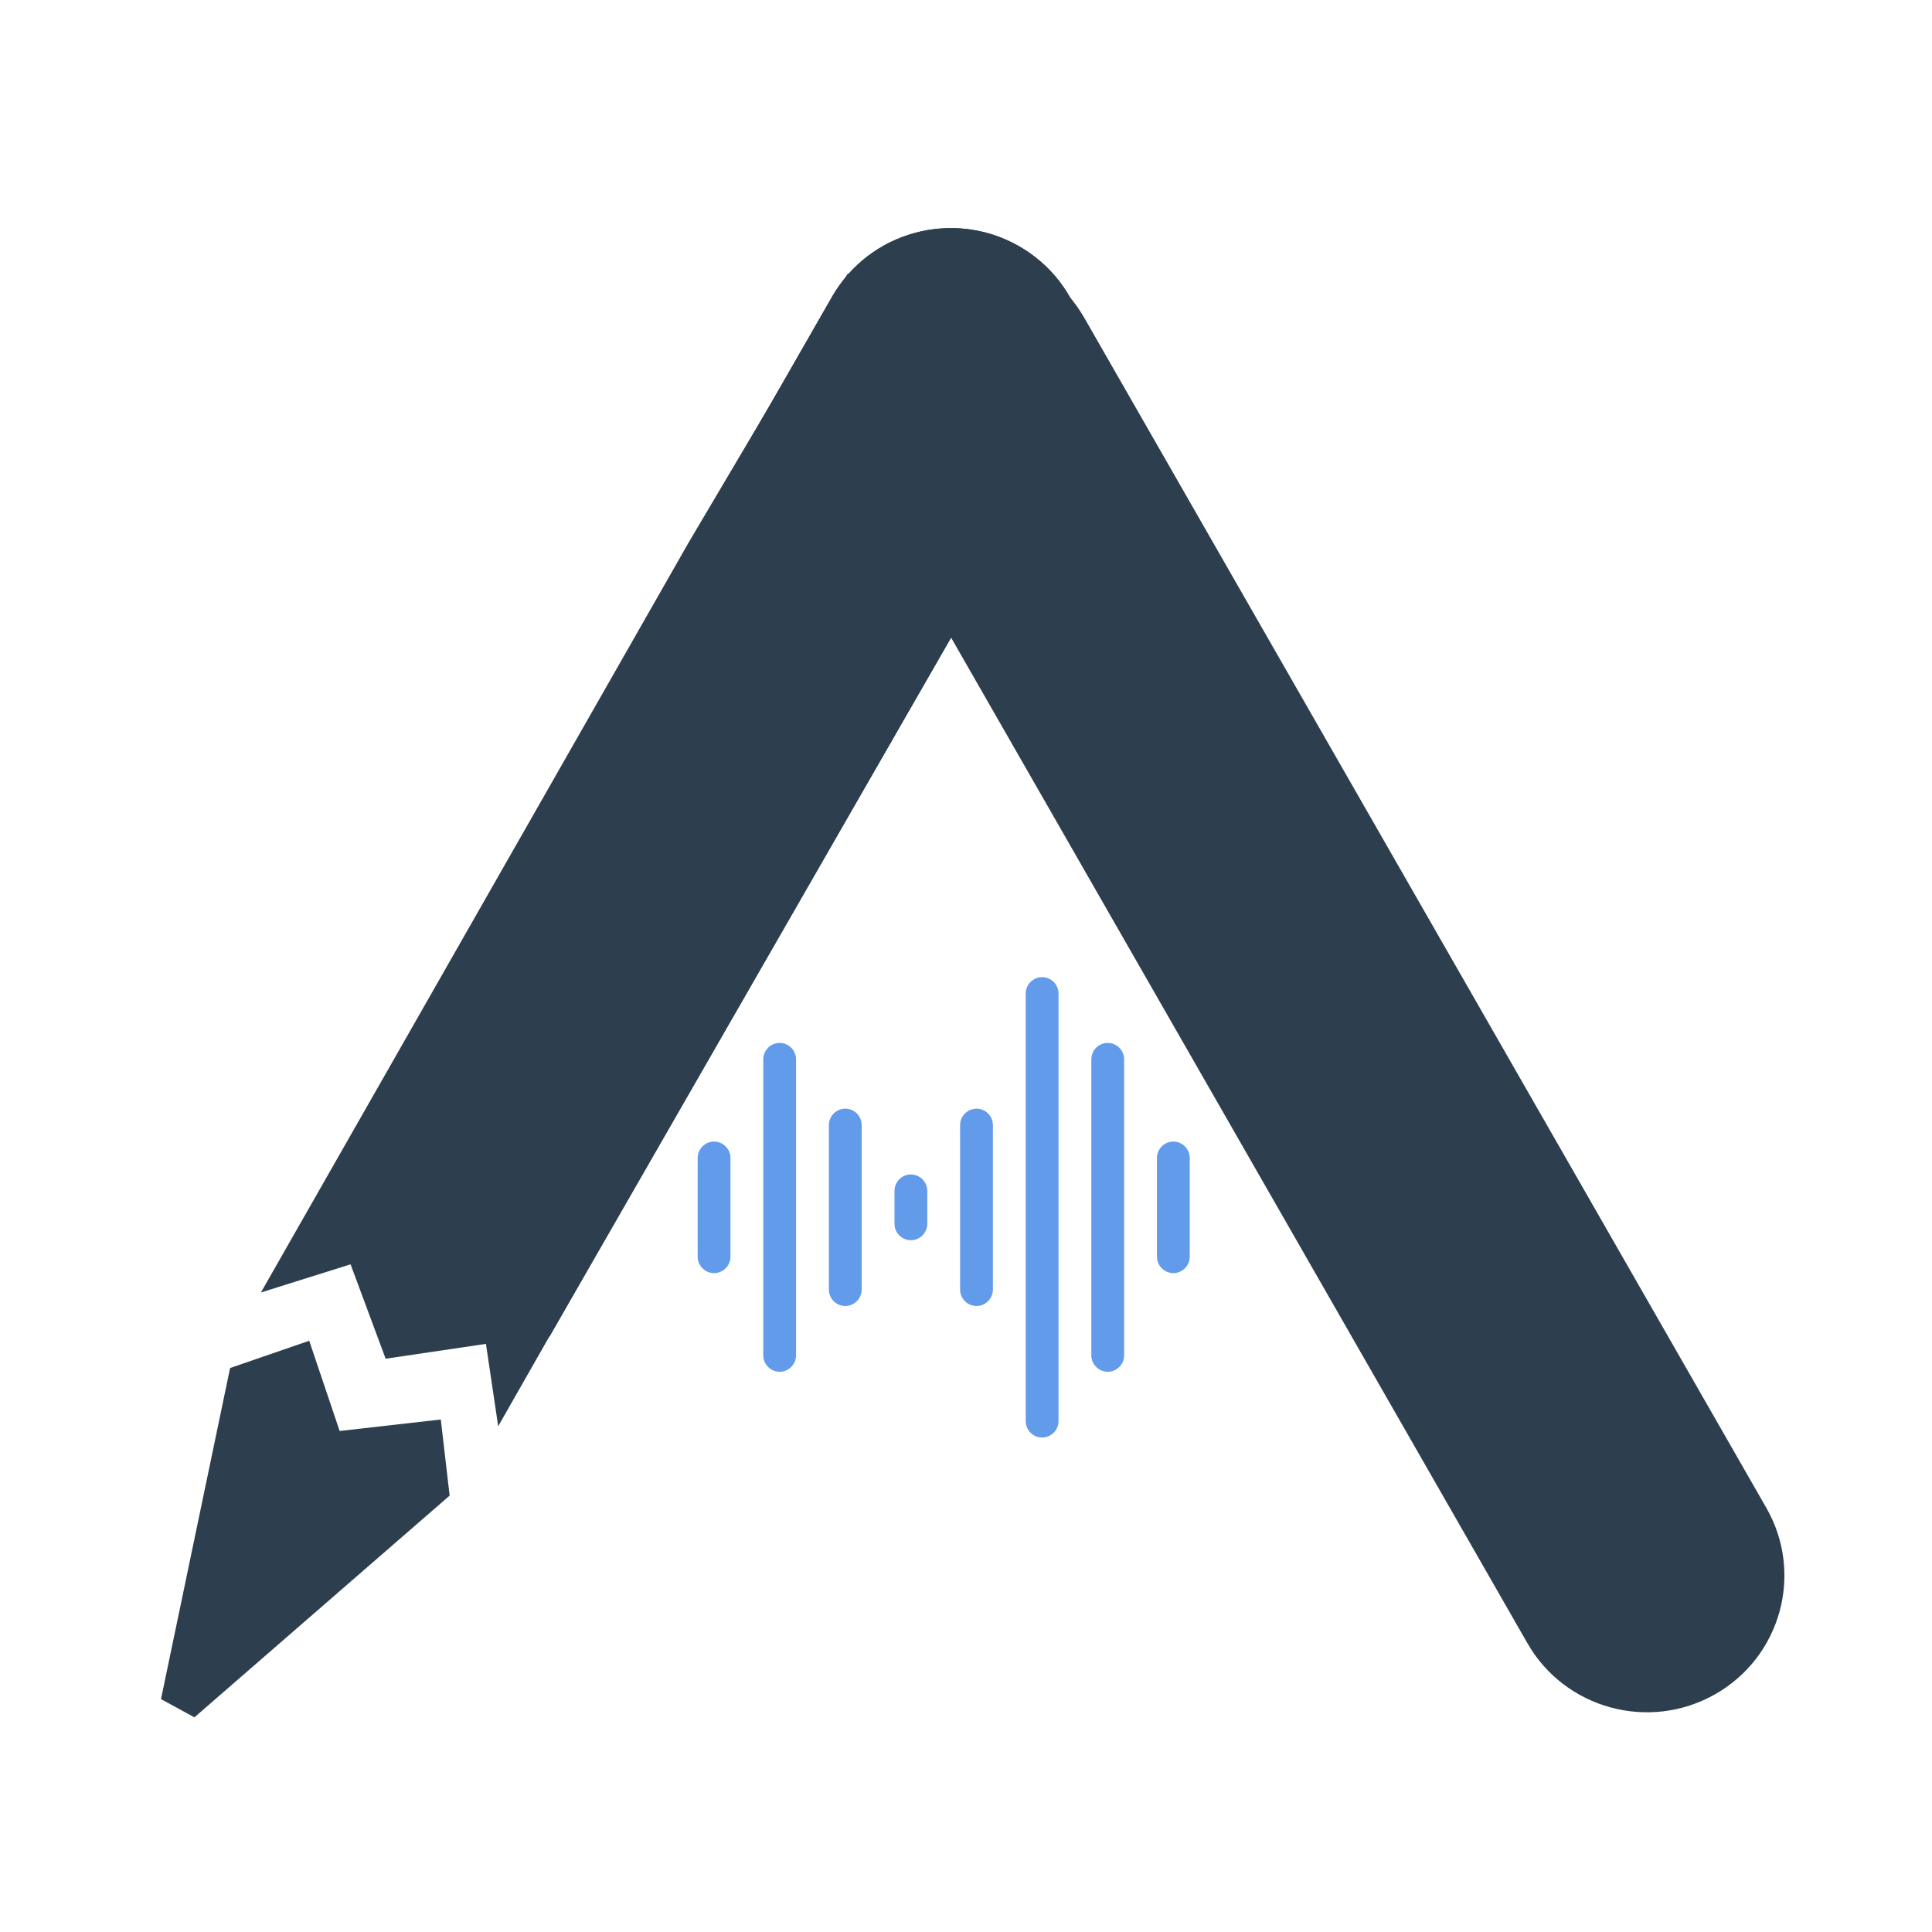
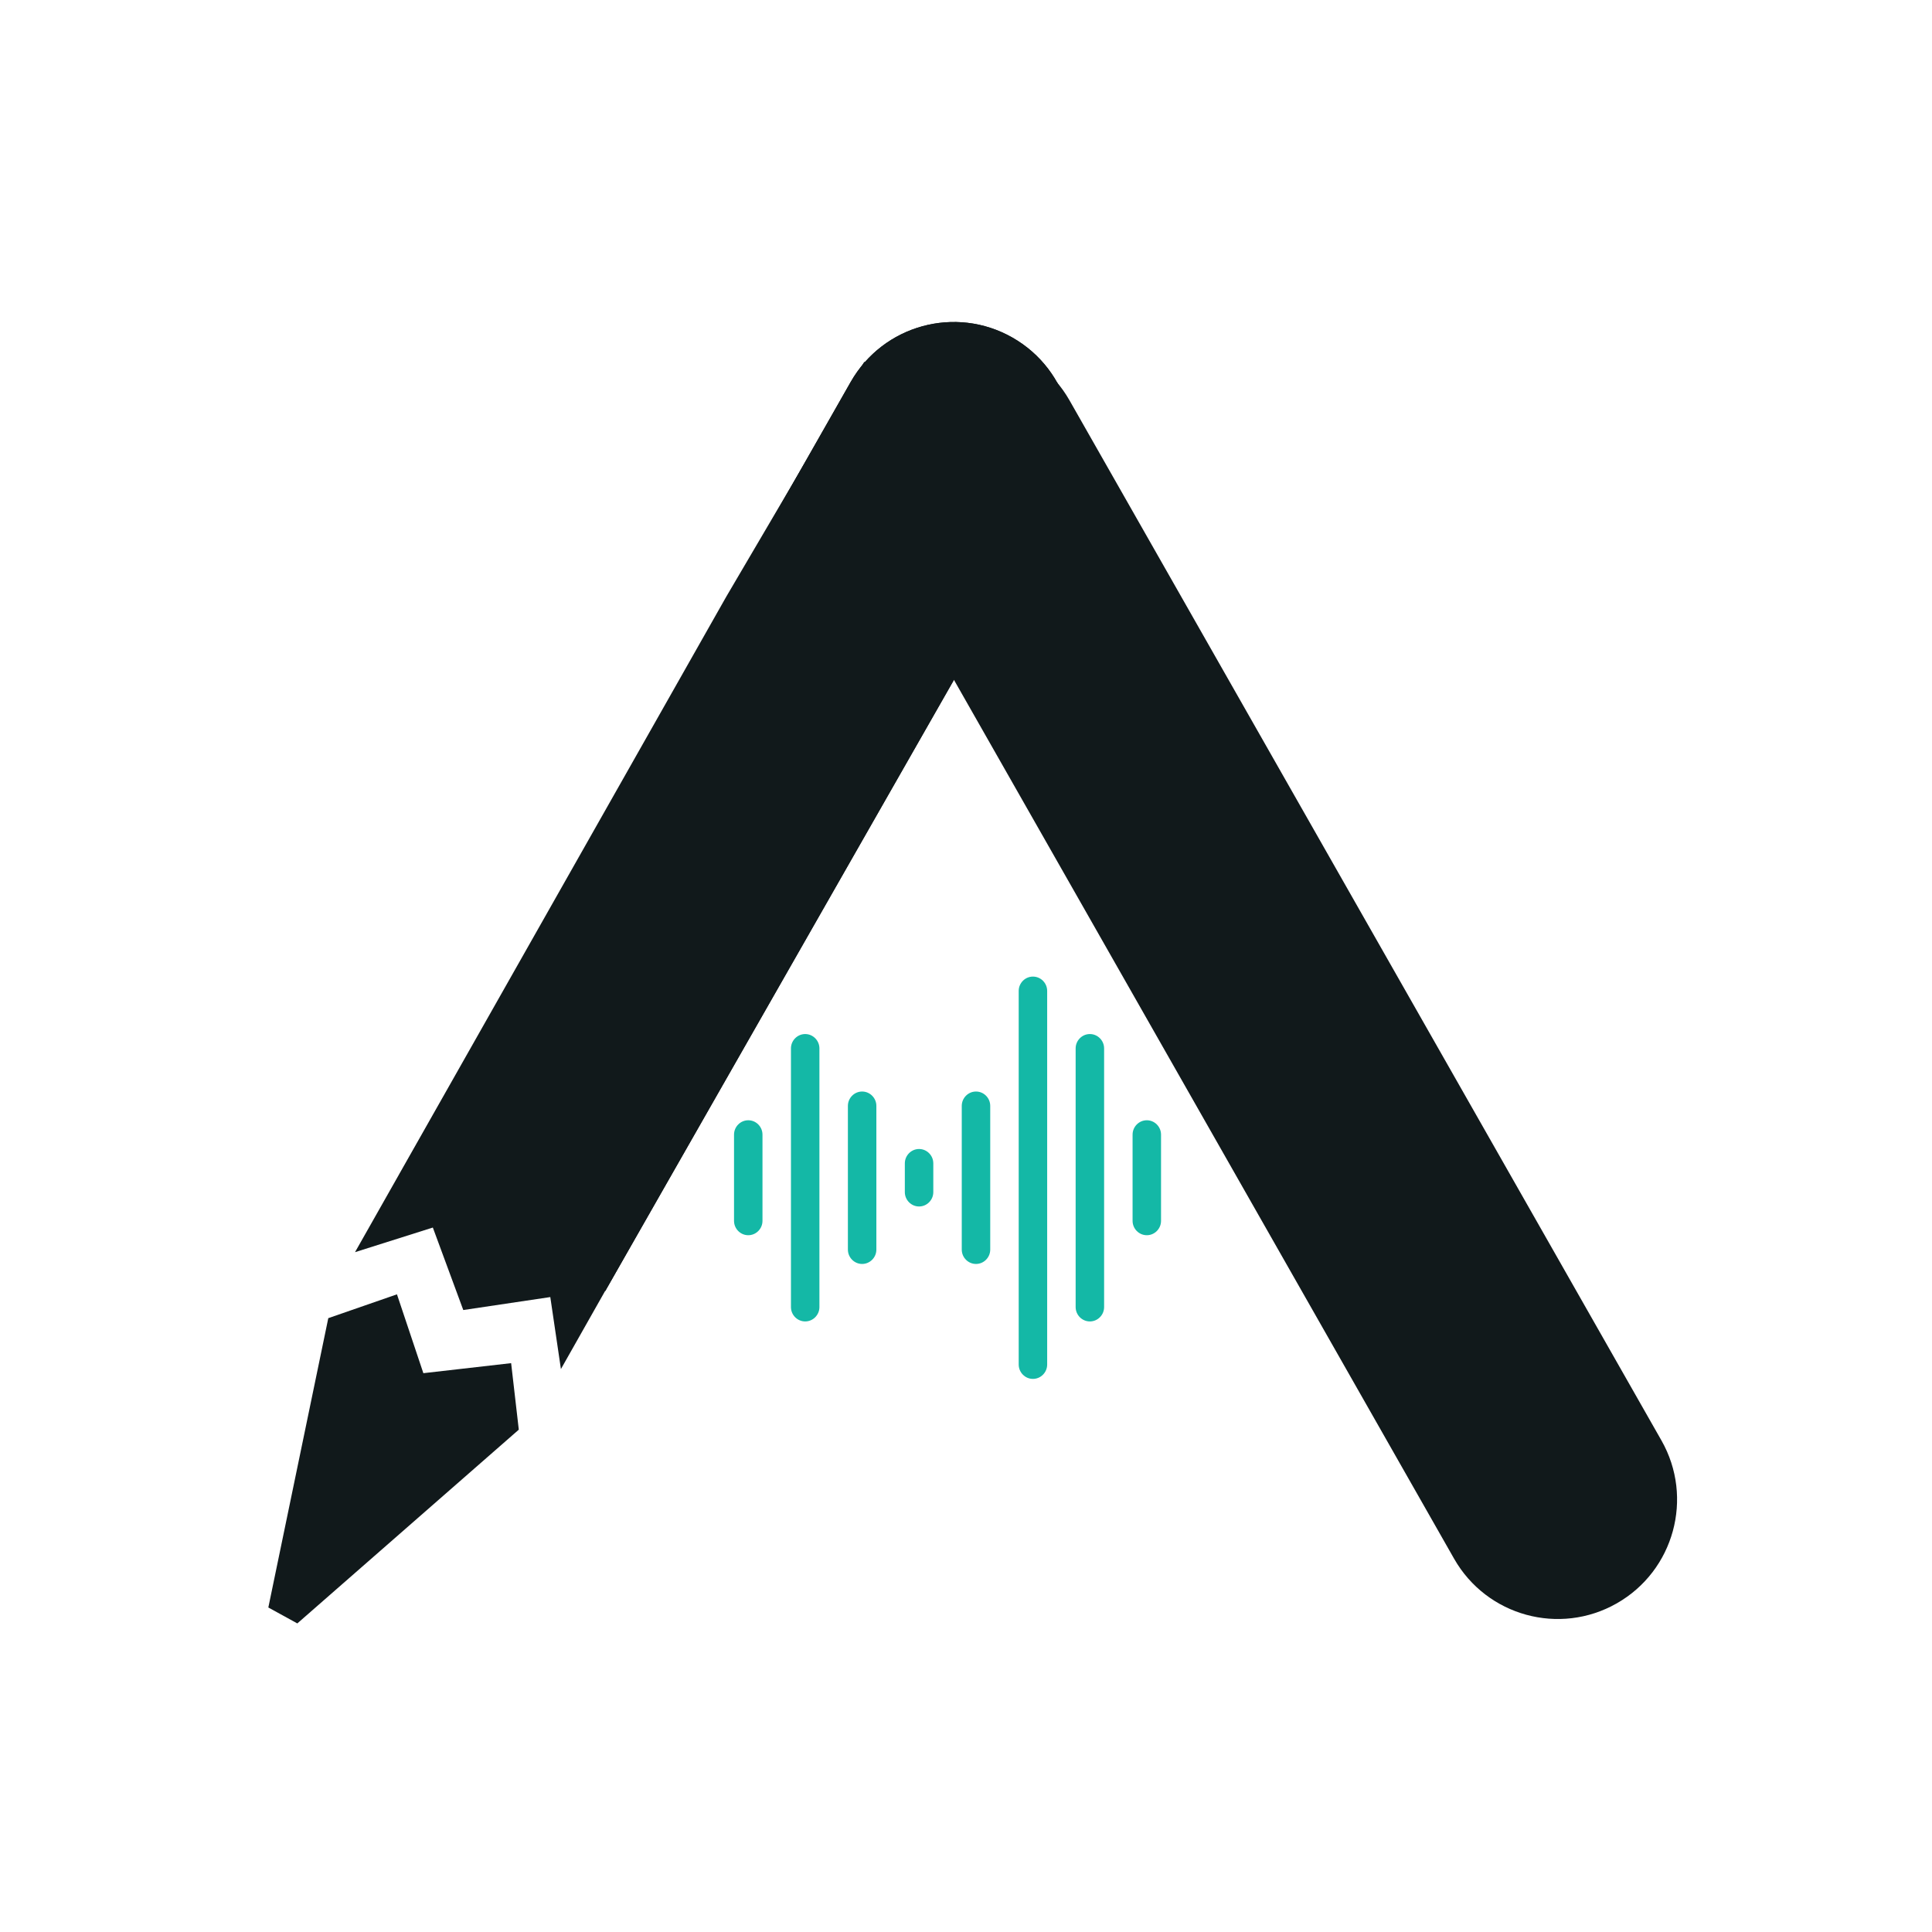
<svg xmlns="http://www.w3.org/2000/svg" width="144" height="144" viewBox="0 0 144 144" fill="none">
  <rect width="144" height="144" fill="white" />
-   <path d="M63.173 20.415L51.335 40.422C51.335 40.422 55.586 41.863 60.724 44.671C65.829 47.689 68.944 50.493 68.944 50.493L80.135 30.172C80.135 30.172 79.367 27.712 72.463 23.76C65.433 19.84 63.173 20.415 63.173 20.415ZM36.219 100.165L37.132 106.305L68.944 50.493C68.944 50.493 65.106 47.141 60.724 44.671C56.184 42.109 51.335 40.422 51.335 40.422L19.446 96.335L26.129 94.235L28.744 101.271L36.219 100.165ZM12 126.642L17.15 101.964L23.048 99.932L25.315 106.657L32.854 105.801L33.513 111.475L14.49 128L12 126.642Z" fill="#2D3F4E" />
-   <path d="M62.018 22.116C64.804 17.256 71.027 15.561 75.916 18.33C80.81 21.102 82.513 27.294 79.72 32.156L40.942 99.638L23.24 89.765L62.018 22.116Z" fill="#2D3F4E" />
-   <path d="M63.005 33.768C60.204 28.88 61.919 22.659 66.837 19.874C71.755 17.089 78.013 18.794 80.814 23.683L131.655 112.392C134.456 117.281 132.741 123.502 127.823 126.287C122.905 129.072 116.647 127.366 113.846 122.478L63.005 33.768Z" fill="#2D3F4E" />
-   <path d="M53.221 85.085C52.549 85.085 51.999 85.637 51.999 86.311V93.664C51.999 94.338 52.549 94.89 53.221 94.89C53.894 94.89 54.444 94.338 54.444 93.664V86.311C54.444 85.637 53.894 85.085 53.221 85.085ZM87.454 85.085C86.781 85.085 86.231 85.637 86.231 86.311V93.664C86.231 94.338 86.781 94.89 87.454 94.89C88.126 94.89 88.676 94.338 88.676 93.664V86.311C88.676 85.637 88.126 85.085 87.454 85.085ZM58.112 77.732C57.439 77.732 56.889 78.284 56.889 78.958V101.017C56.889 101.691 57.439 102.243 58.112 102.243C58.784 102.243 59.334 101.691 59.334 101.017V78.958C59.334 78.284 58.784 77.732 58.112 77.732ZM63.002 82.634C62.33 82.634 61.779 83.186 61.779 83.86V96.115C61.779 96.789 62.33 97.341 63.002 97.341C63.675 97.341 64.225 96.789 64.225 96.115V83.86C64.225 83.186 63.675 82.634 63.002 82.634ZM67.892 87.537C67.22 87.537 66.67 88.088 66.67 88.762V91.213C66.67 91.887 67.22 92.439 67.892 92.439C68.565 92.439 69.115 91.887 69.115 91.213V88.762C69.115 88.088 68.565 87.537 67.892 87.537ZM72.783 82.634C72.11 82.634 71.56 83.186 71.56 83.86V96.115C71.56 96.789 72.11 97.341 72.783 97.341C73.455 97.341 74.005 96.789 74.005 96.115V83.86C74.005 83.186 73.455 82.634 72.783 82.634ZM77.673 72.83C77.001 72.83 76.451 73.382 76.451 74.056V105.919C76.451 106.593 77.001 107.145 77.673 107.145C78.346 107.145 78.896 106.593 78.896 105.919V74.056C78.896 73.382 78.346 72.83 77.673 72.83ZM82.564 77.732C81.891 77.732 81.341 78.284 81.341 78.958V101.017C81.341 101.691 81.891 102.243 82.564 102.243C83.236 102.243 83.786 101.691 83.786 101.017V78.958C83.786 78.284 83.236 77.732 82.564 77.732Z" fill="#629BEA" />
-   <path d="M62.018 22.116C64.804 17.256 71.027 15.561 75.916 18.33C80.81 21.102 82.513 27.294 79.72 32.156L40.942 99.638L23.24 89.765L62.018 22.116Z" fill="#2D3F4E" />
+   <path d="M64.406 26.984L54.134 44.468C54.134 44.468 57.822 45.727 62.281 48.181C66.711 50.818 69.414 53.269 69.414 53.269L79.125 35.51C79.125 35.51 78.459 33.361 72.468 29.907C66.367 26.482 64.406 26.984 64.406 26.984ZM41.016 96.676L41.808 102.042L69.414 53.269C69.414 53.269 66.084 50.339 62.281 48.181C58.342 45.942 54.134 44.468 54.134 44.468L26.461 93.329L32.261 91.494L34.53 97.642L41.016 96.676ZM20 119.813L24.469 98.248L29.587 96.472L31.555 102.349L38.097 101.601L38.668 106.559L22.161 121L20 119.813Z" fill="#11191B" />
+   <path d="M63.404 28.471C65.822 24.223 71.221 22.742 75.465 25.163C79.711 27.585 81.189 32.996 78.765 37.244L45.115 96.216L29.754 87.587L63.404 28.471Z" fill="#11191B" />
+   <path d="M64.261 38.653C61.83 34.381 63.318 28.945 67.586 26.511C71.853 24.078 77.284 25.568 79.715 29.84L123.833 107.361C126.264 111.633 124.775 117.069 120.508 119.503C116.24 121.937 110.81 120.446 108.378 116.174L64.261 38.653Z" fill="#11191B" />
+   <path d="M55.771 83.498C55.187 83.498 54.71 83.98 54.71 84.569V90.995C54.71 91.584 55.187 92.066 55.771 92.066C56.354 92.066 56.831 91.584 56.831 90.995V84.569C56.831 83.98 56.354 83.498 55.771 83.498ZM85.477 83.498C84.893 83.498 84.416 83.98 84.416 84.569V90.995C84.416 91.584 84.893 92.066 85.477 92.066C86.06 92.066 86.537 91.584 86.537 90.995V84.569C86.537 83.98 86.06 83.498 85.477 83.498ZM60.014 77.072C59.431 77.072 58.953 77.554 58.953 78.143V97.421C58.953 98.01 59.431 98.492 60.014 98.492C60.598 98.492 61.075 98.01 61.075 97.421V78.143C61.075 77.554 60.598 77.072 60.014 77.072ZM64.258 81.356C63.675 81.356 63.197 81.838 63.197 82.427V93.137C63.197 93.726 63.675 94.208 64.258 94.208C64.841 94.208 65.319 93.726 65.319 93.137V82.427C65.319 81.838 64.841 81.356 64.258 81.356ZM68.502 85.64C67.918 85.64 67.441 86.122 67.441 86.711V88.853C67.441 89.442 67.918 89.924 68.502 89.924C69.085 89.924 69.563 89.442 69.563 88.853V86.711C69.563 86.122 69.085 85.64 68.502 85.64ZM72.745 81.356C72.162 81.356 71.684 81.838 71.684 82.427V93.137C71.684 93.726 72.162 94.208 72.745 94.208C73.329 94.208 73.806 93.726 73.806 93.137V82.427C73.806 81.838 73.329 81.356 72.745 81.356ZM76.989 72.789C76.406 72.789 75.928 73.27 75.928 73.859V101.704C75.928 102.293 76.406 102.775 76.989 102.775C77.573 102.775 78.05 102.293 78.05 101.704V73.859C78.05 73.27 77.573 72.789 76.989 72.789ZM81.233 77.072C80.649 77.072 80.172 77.554 80.172 78.143V97.421C80.172 98.01 80.649 98.492 81.233 98.492C81.816 98.492 82.294 98.01 82.294 97.421V78.143C82.294 77.554 81.816 77.072 81.233 77.072Z" fill="#14B8A6" />
+   <path d="M63.404 28.471C65.822 24.223 71.221 22.742 75.465 25.163C79.711 27.585 81.189 32.996 78.765 37.244L45.115 96.216L29.754 87.587L63.404 28.471Z" fill="#11191B" />
</svg>
